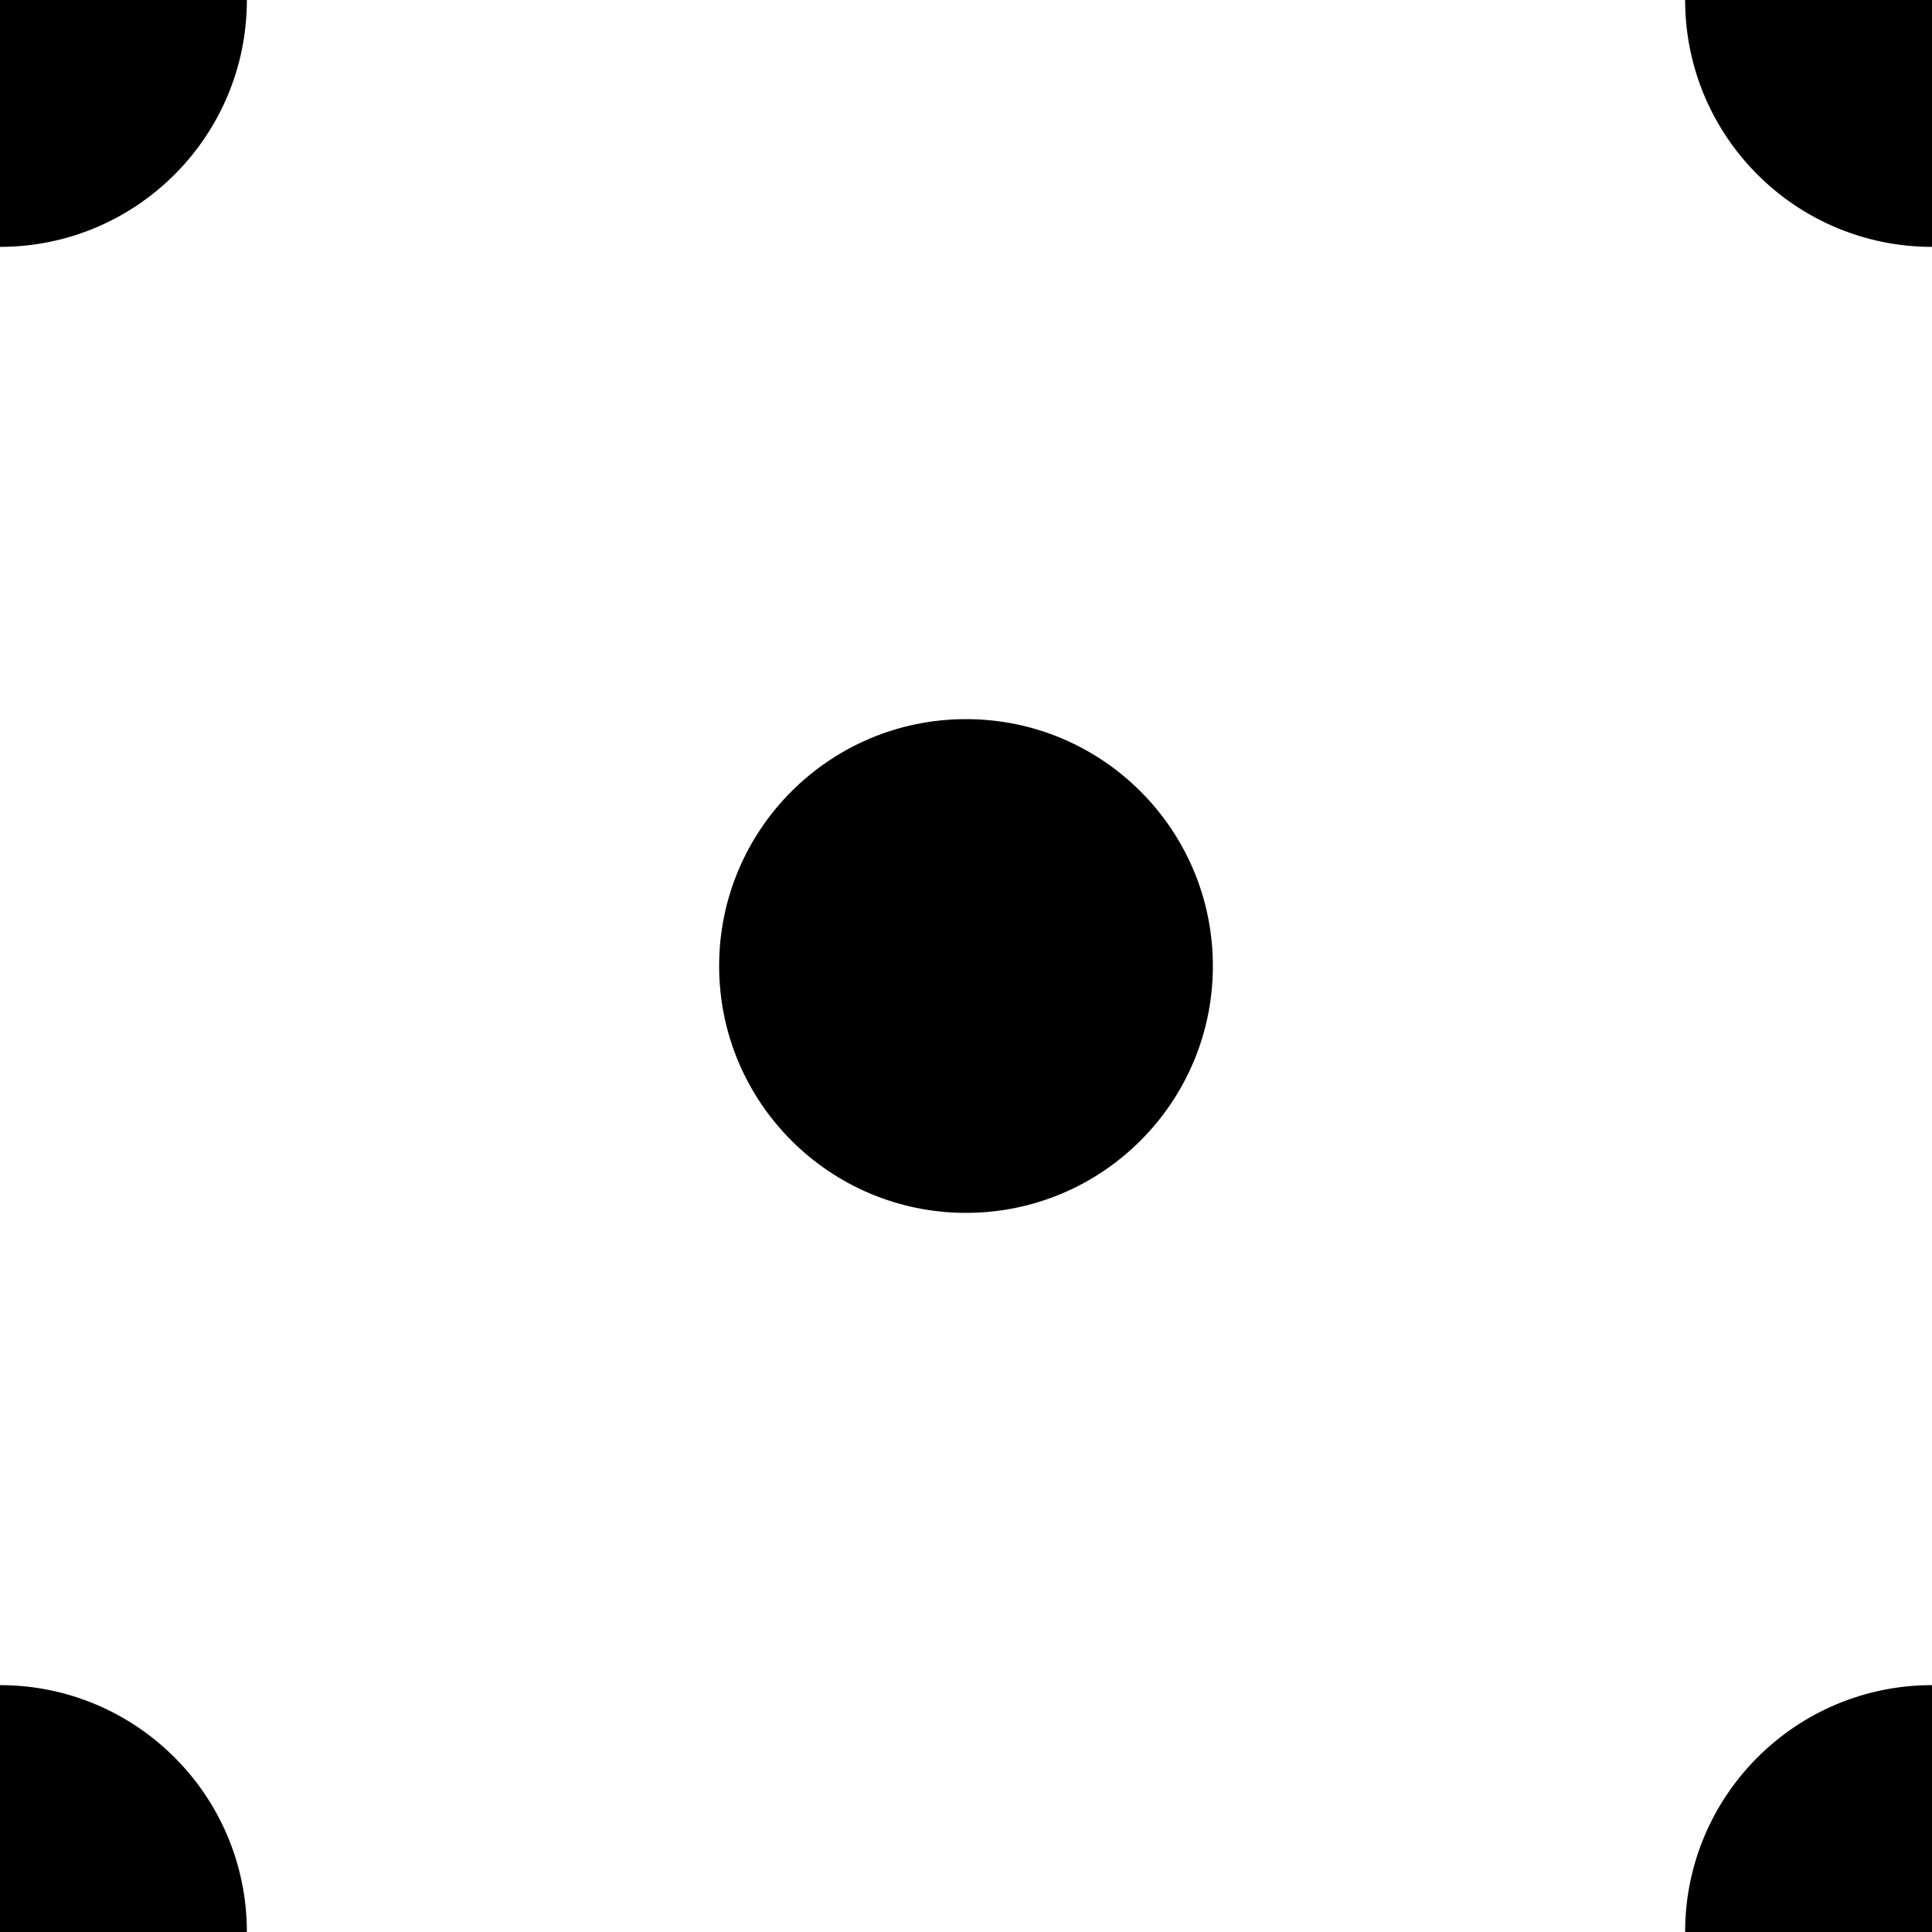
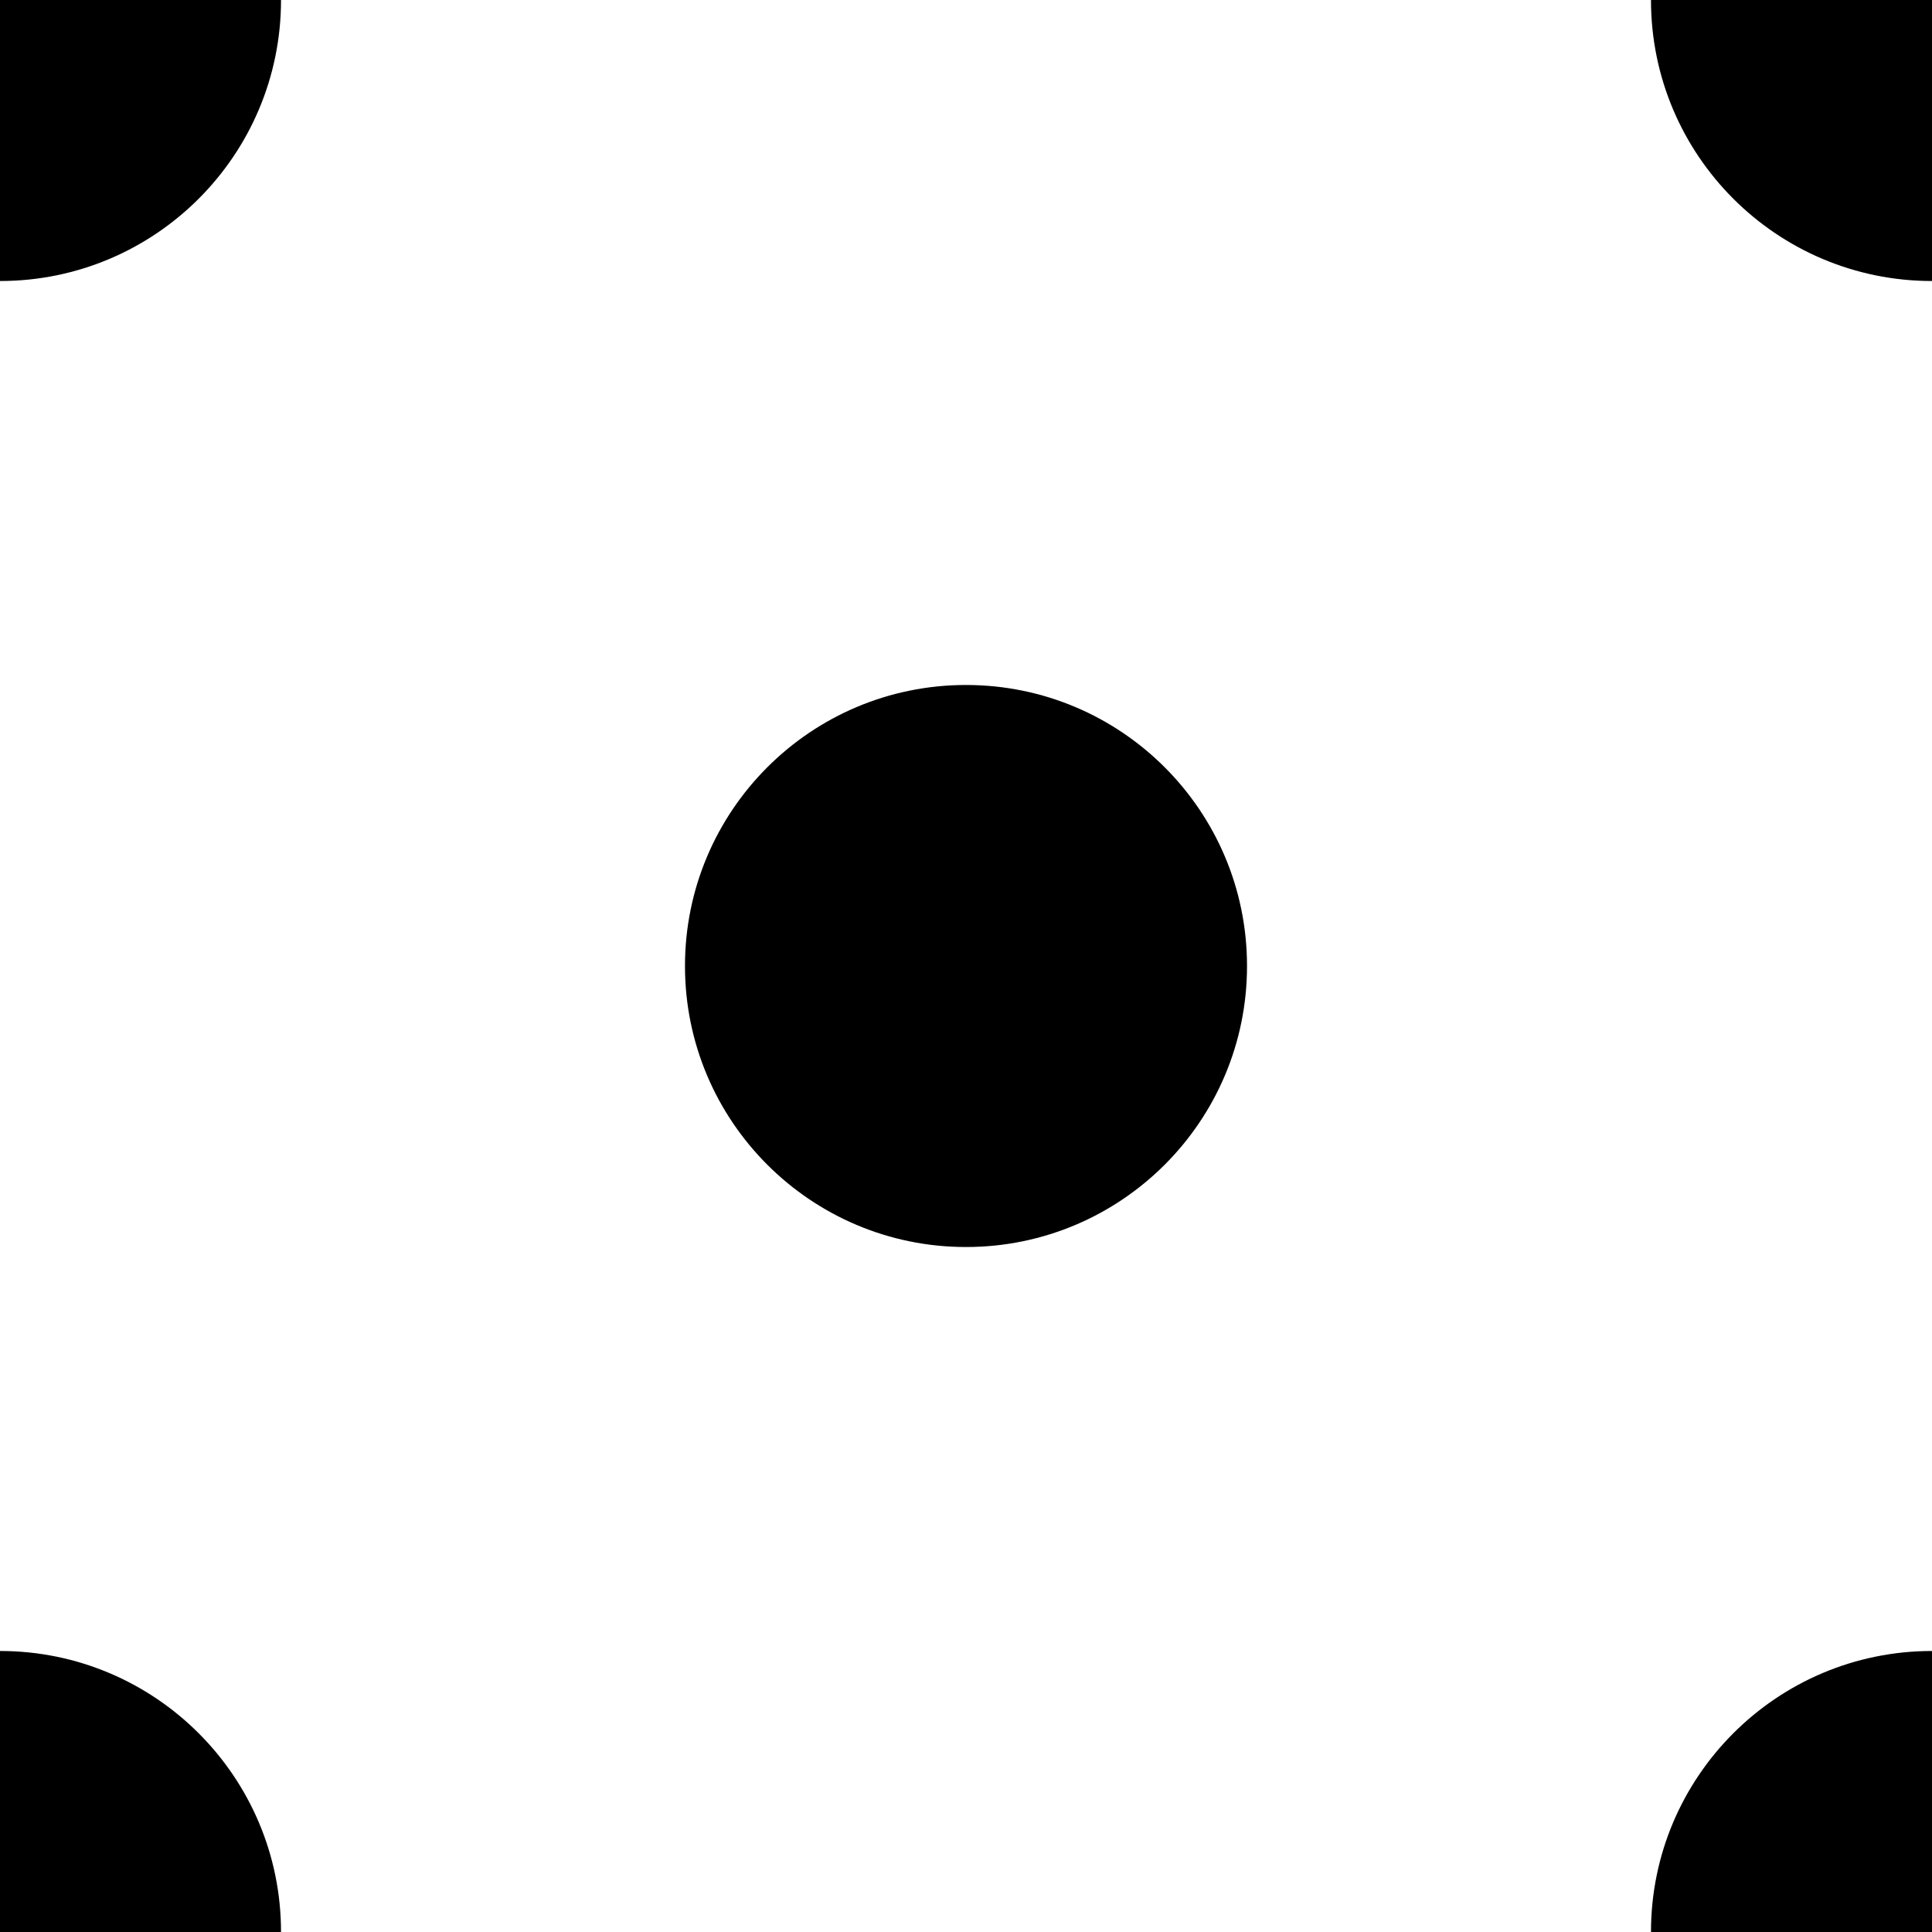
- <svg xmlns="http://www.w3.org/2000/svg" width="9" height="9" viewBox="0 0 9 9">
-   <circle cx="0" cy="0" r="1.15" fill="#000000" />
-   <circle cx="9" cy="0" r="1.15" fill="#000000" />
-   <circle cx="0" cy="9" r="1.15" fill="#000000" />
-   <circle cx="9" cy="9" r="1.15" fill="#000000" />
-   <circle cx="4.5" cy="4.5" r="1.15" fill="#000000" />
+ <svg xmlns="http://www.w3.org/2000/svg" width="11" height="11" viewBox="0 0 11 11">
+   <circle cx="0" cy="0" r="1.6" fill="#000000" />
+   <circle cx="11" cy="0" r="1.6" fill="#000000" />
+   <circle cx="0" cy="11" r="1.6" fill="#000000" />
+   <circle cx="11" cy="11" r="1.6" fill="#000000" />
+   <circle cx="5.5" cy="5.5" r="1.6" fill="#000000" />
</svg>
